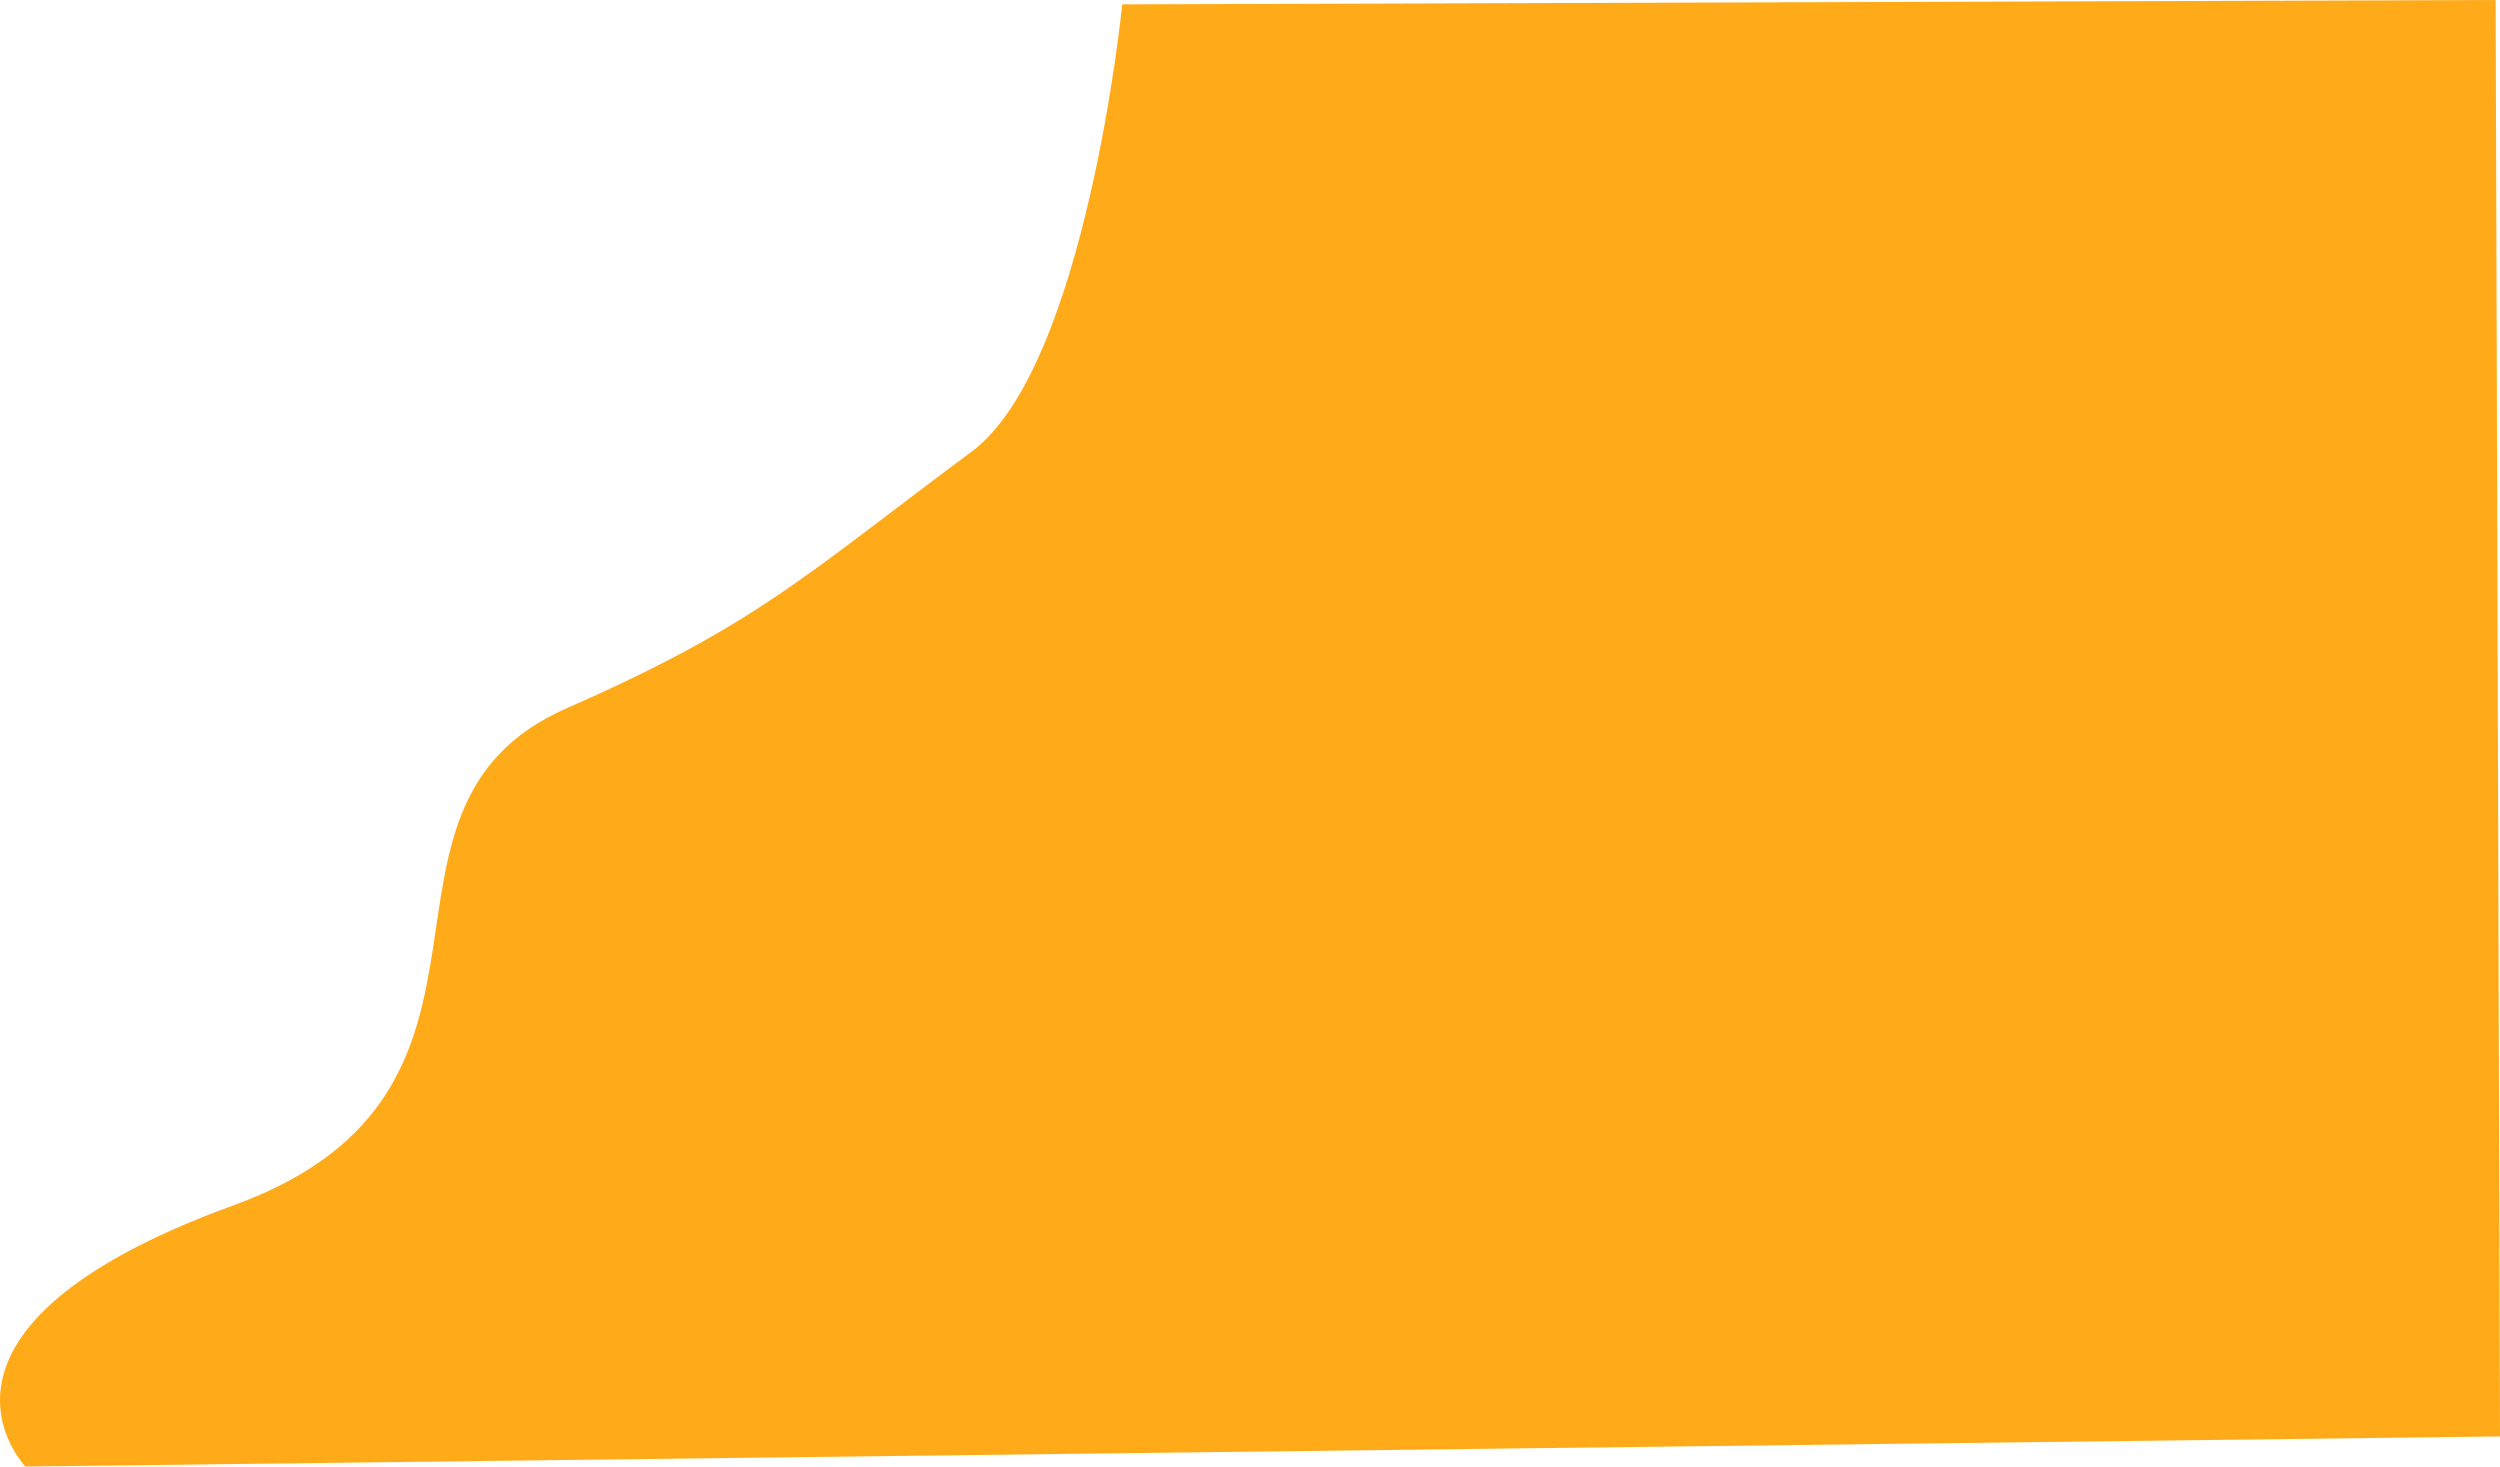
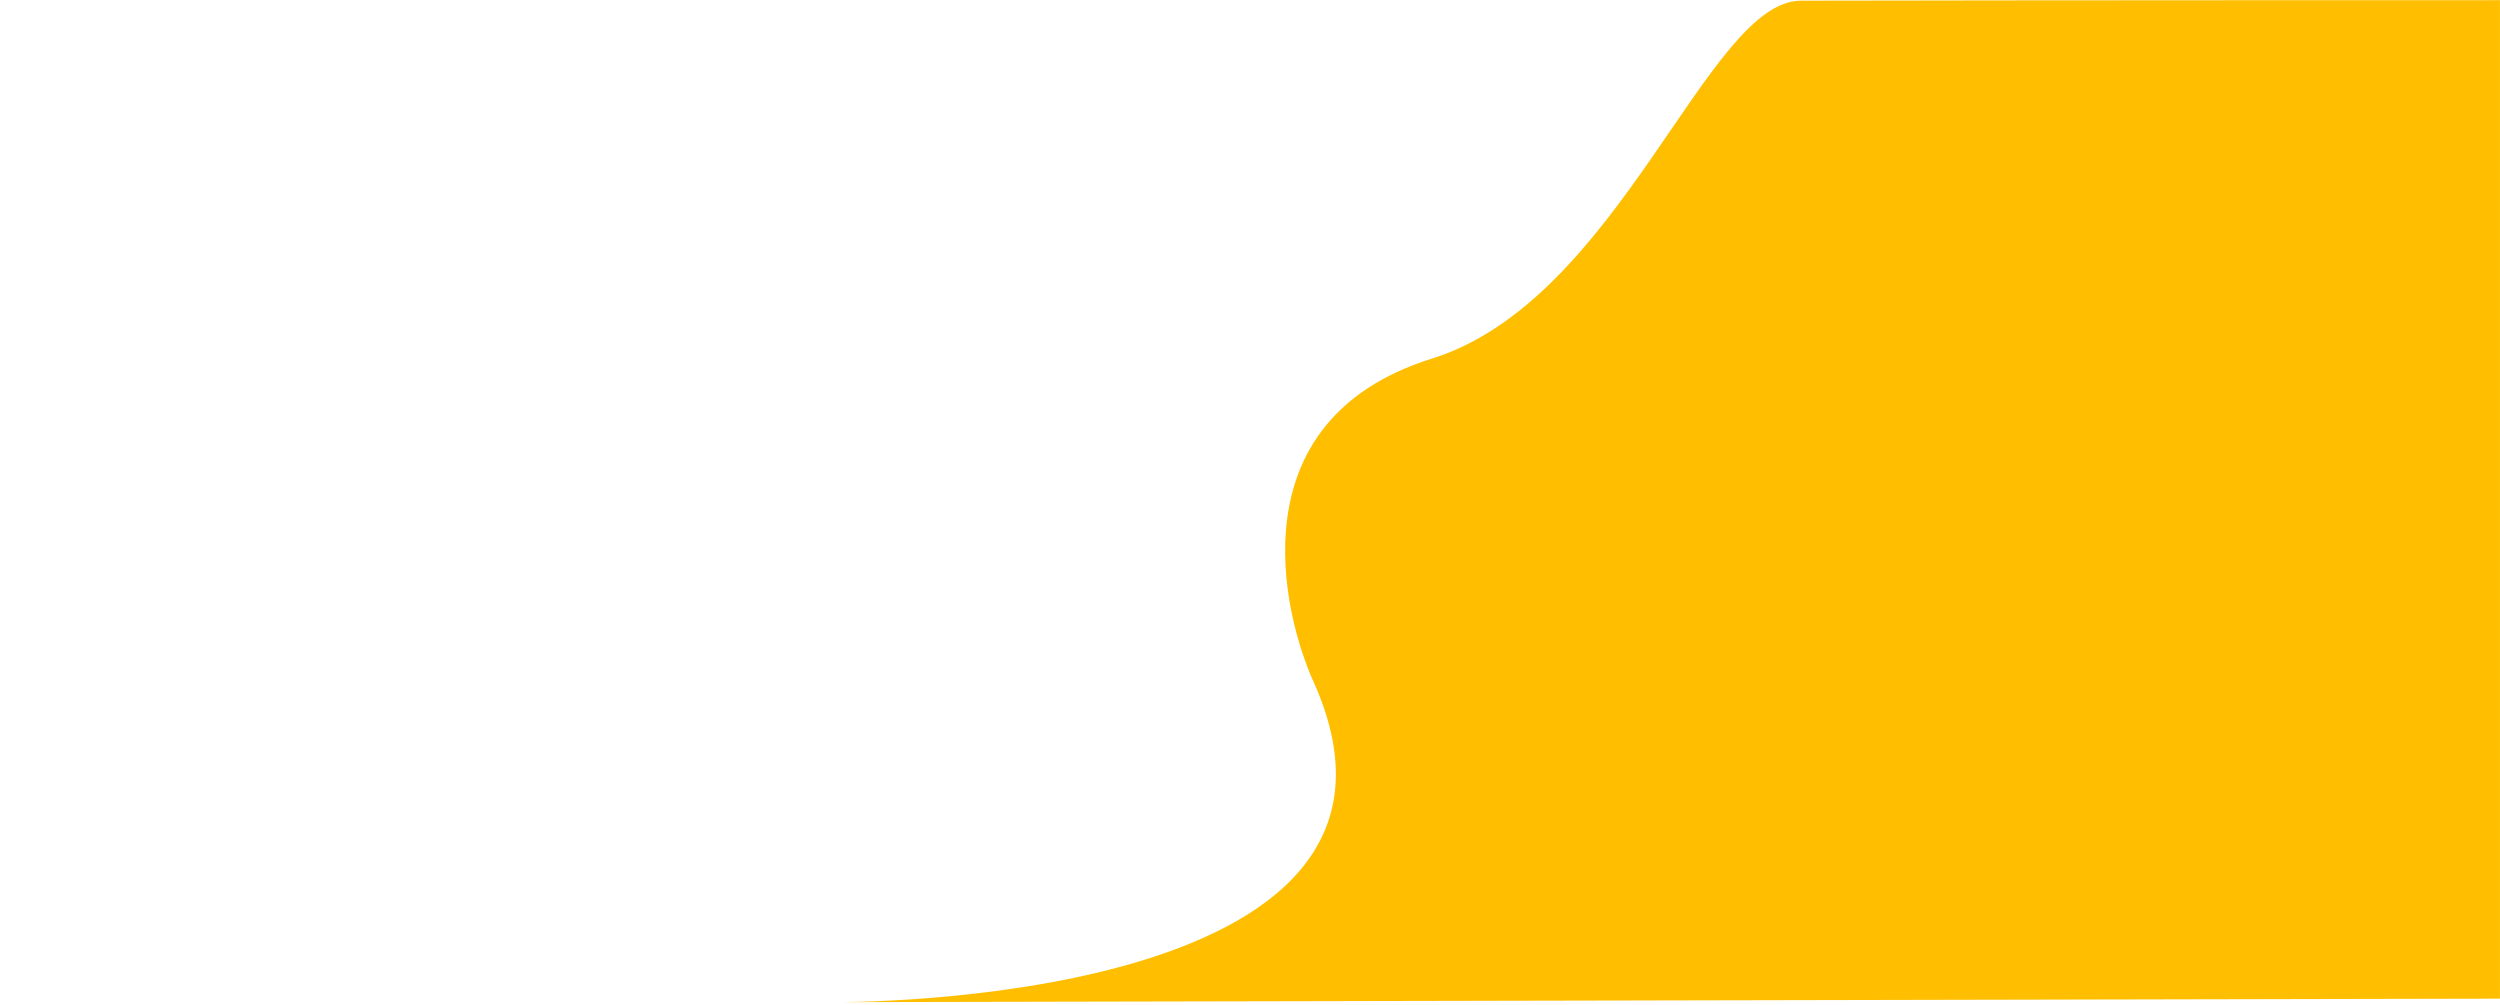
- <svg xmlns="http://www.w3.org/2000/svg" version="1.1" width="232.514" height="136.398" viewBox="0,0,232.514,136.398">
+ <svg xmlns="http://www.w3.org/2000/svg" version="1.1" id="Layer_1" x="0px" y="0px" viewBox="0 0 996 400" style="enable-background:new 0 0 996 400;" xml:space="preserve">
+   <style type="text/css">
+ 	.st0{fill:#FFBF00;}
+ </style>
  <g transform="translate(-118.7209,-101.3344)">
-     <g data-paper-data="{&quot;isPaintingLayer&quot;:true}" fill="#ffab19" fill-rule="nonzero" stroke="#000000" stroke-width="0" stroke-linecap="butt" stroke-linejoin="miter" stroke-miterlimit="10" stroke-dasharray="" stroke-dashoffset="0" font-family="none" font-weight="none" font-size="none" text-anchor="none" style="mix-blend-mode: normal">
-       <path d="M121.087,237.732c0,0 -12.344,-12.766 19.356,-24.299c29.323,-10.668 9.683,-36.895 31.005,-46.242c17.673,-7.747 22.155,-12.353 37.646,-23.858c10.637,-7.9 14.001,-41.593 14.001,-41.593l127.737,-0.406l0.403,133.597z" data-paper-data="{&quot;origPos&quot;:null}" />
+     <g>
+       <path class="st0" d="M450.8,500.6c0,0,249.9,2.5,191.2-127.7c-11.8-26.1-31.8-103.8,46.9-128.6c75.3-23.3,109.8-142.6,147.3-142.7    c89-0.2,278.5-0.2,278.5-0.2v397.8L450.8,500.6z" />
    </g>
  </g>
</svg>
